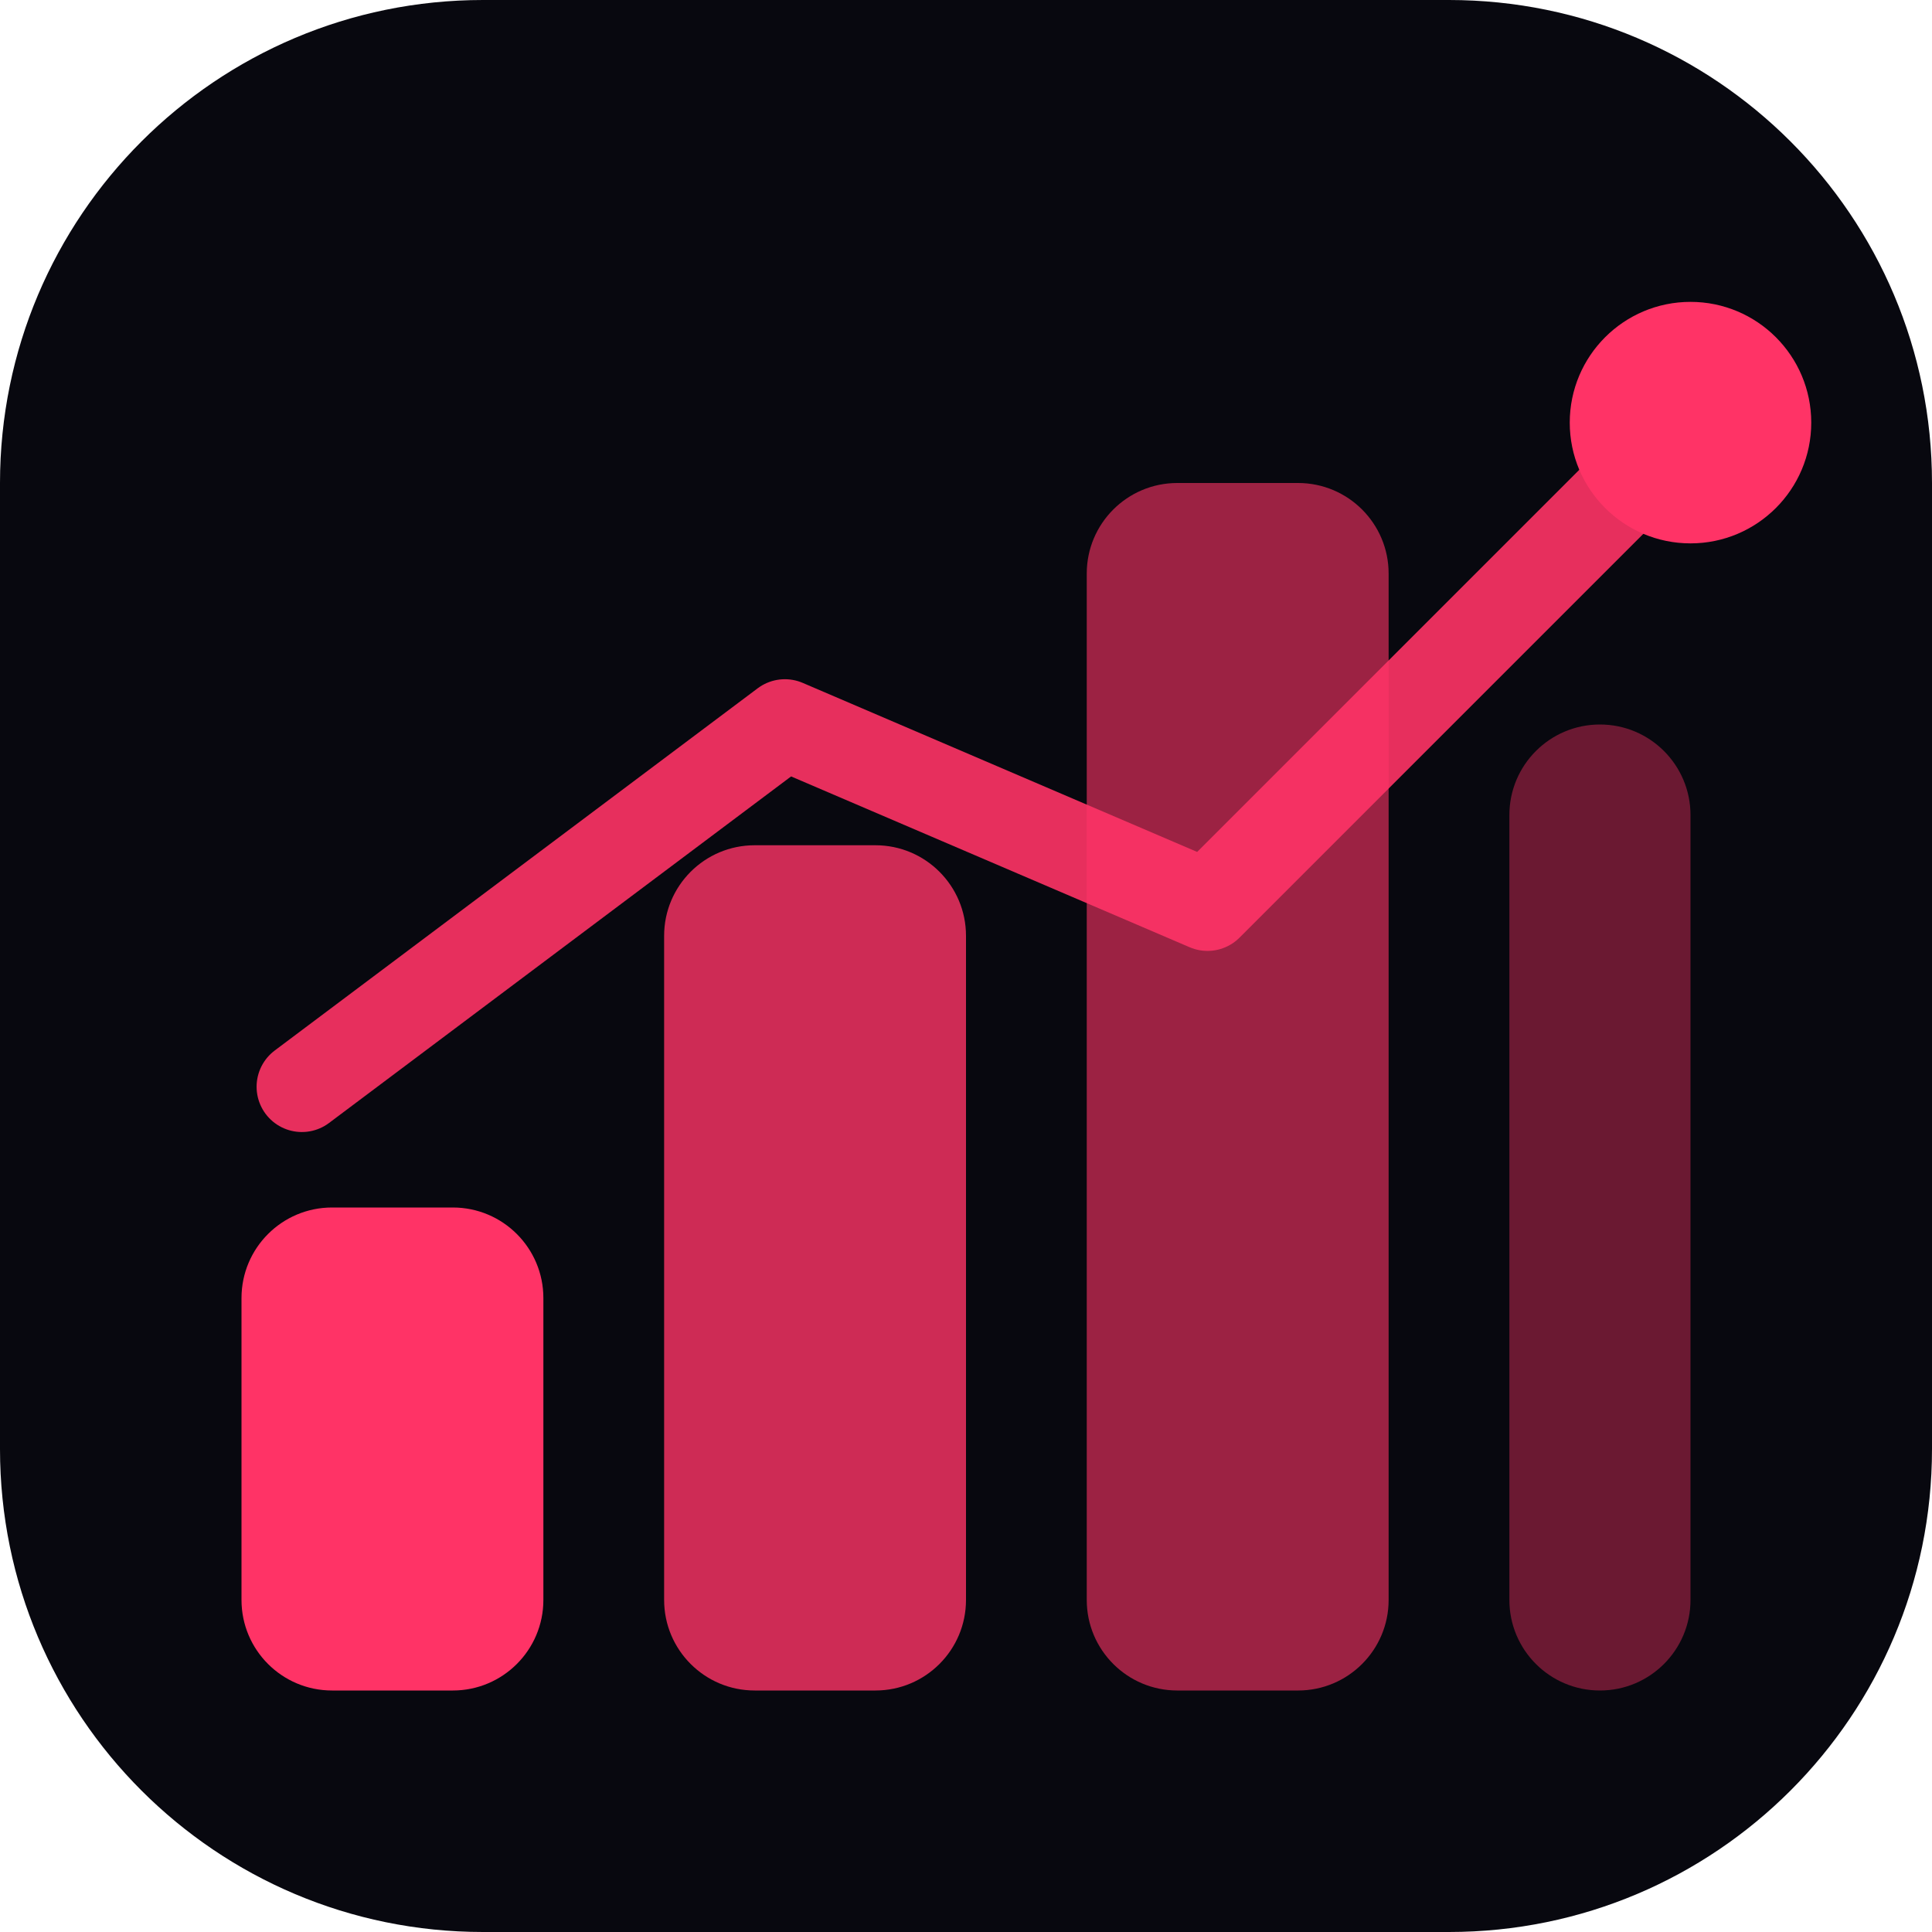
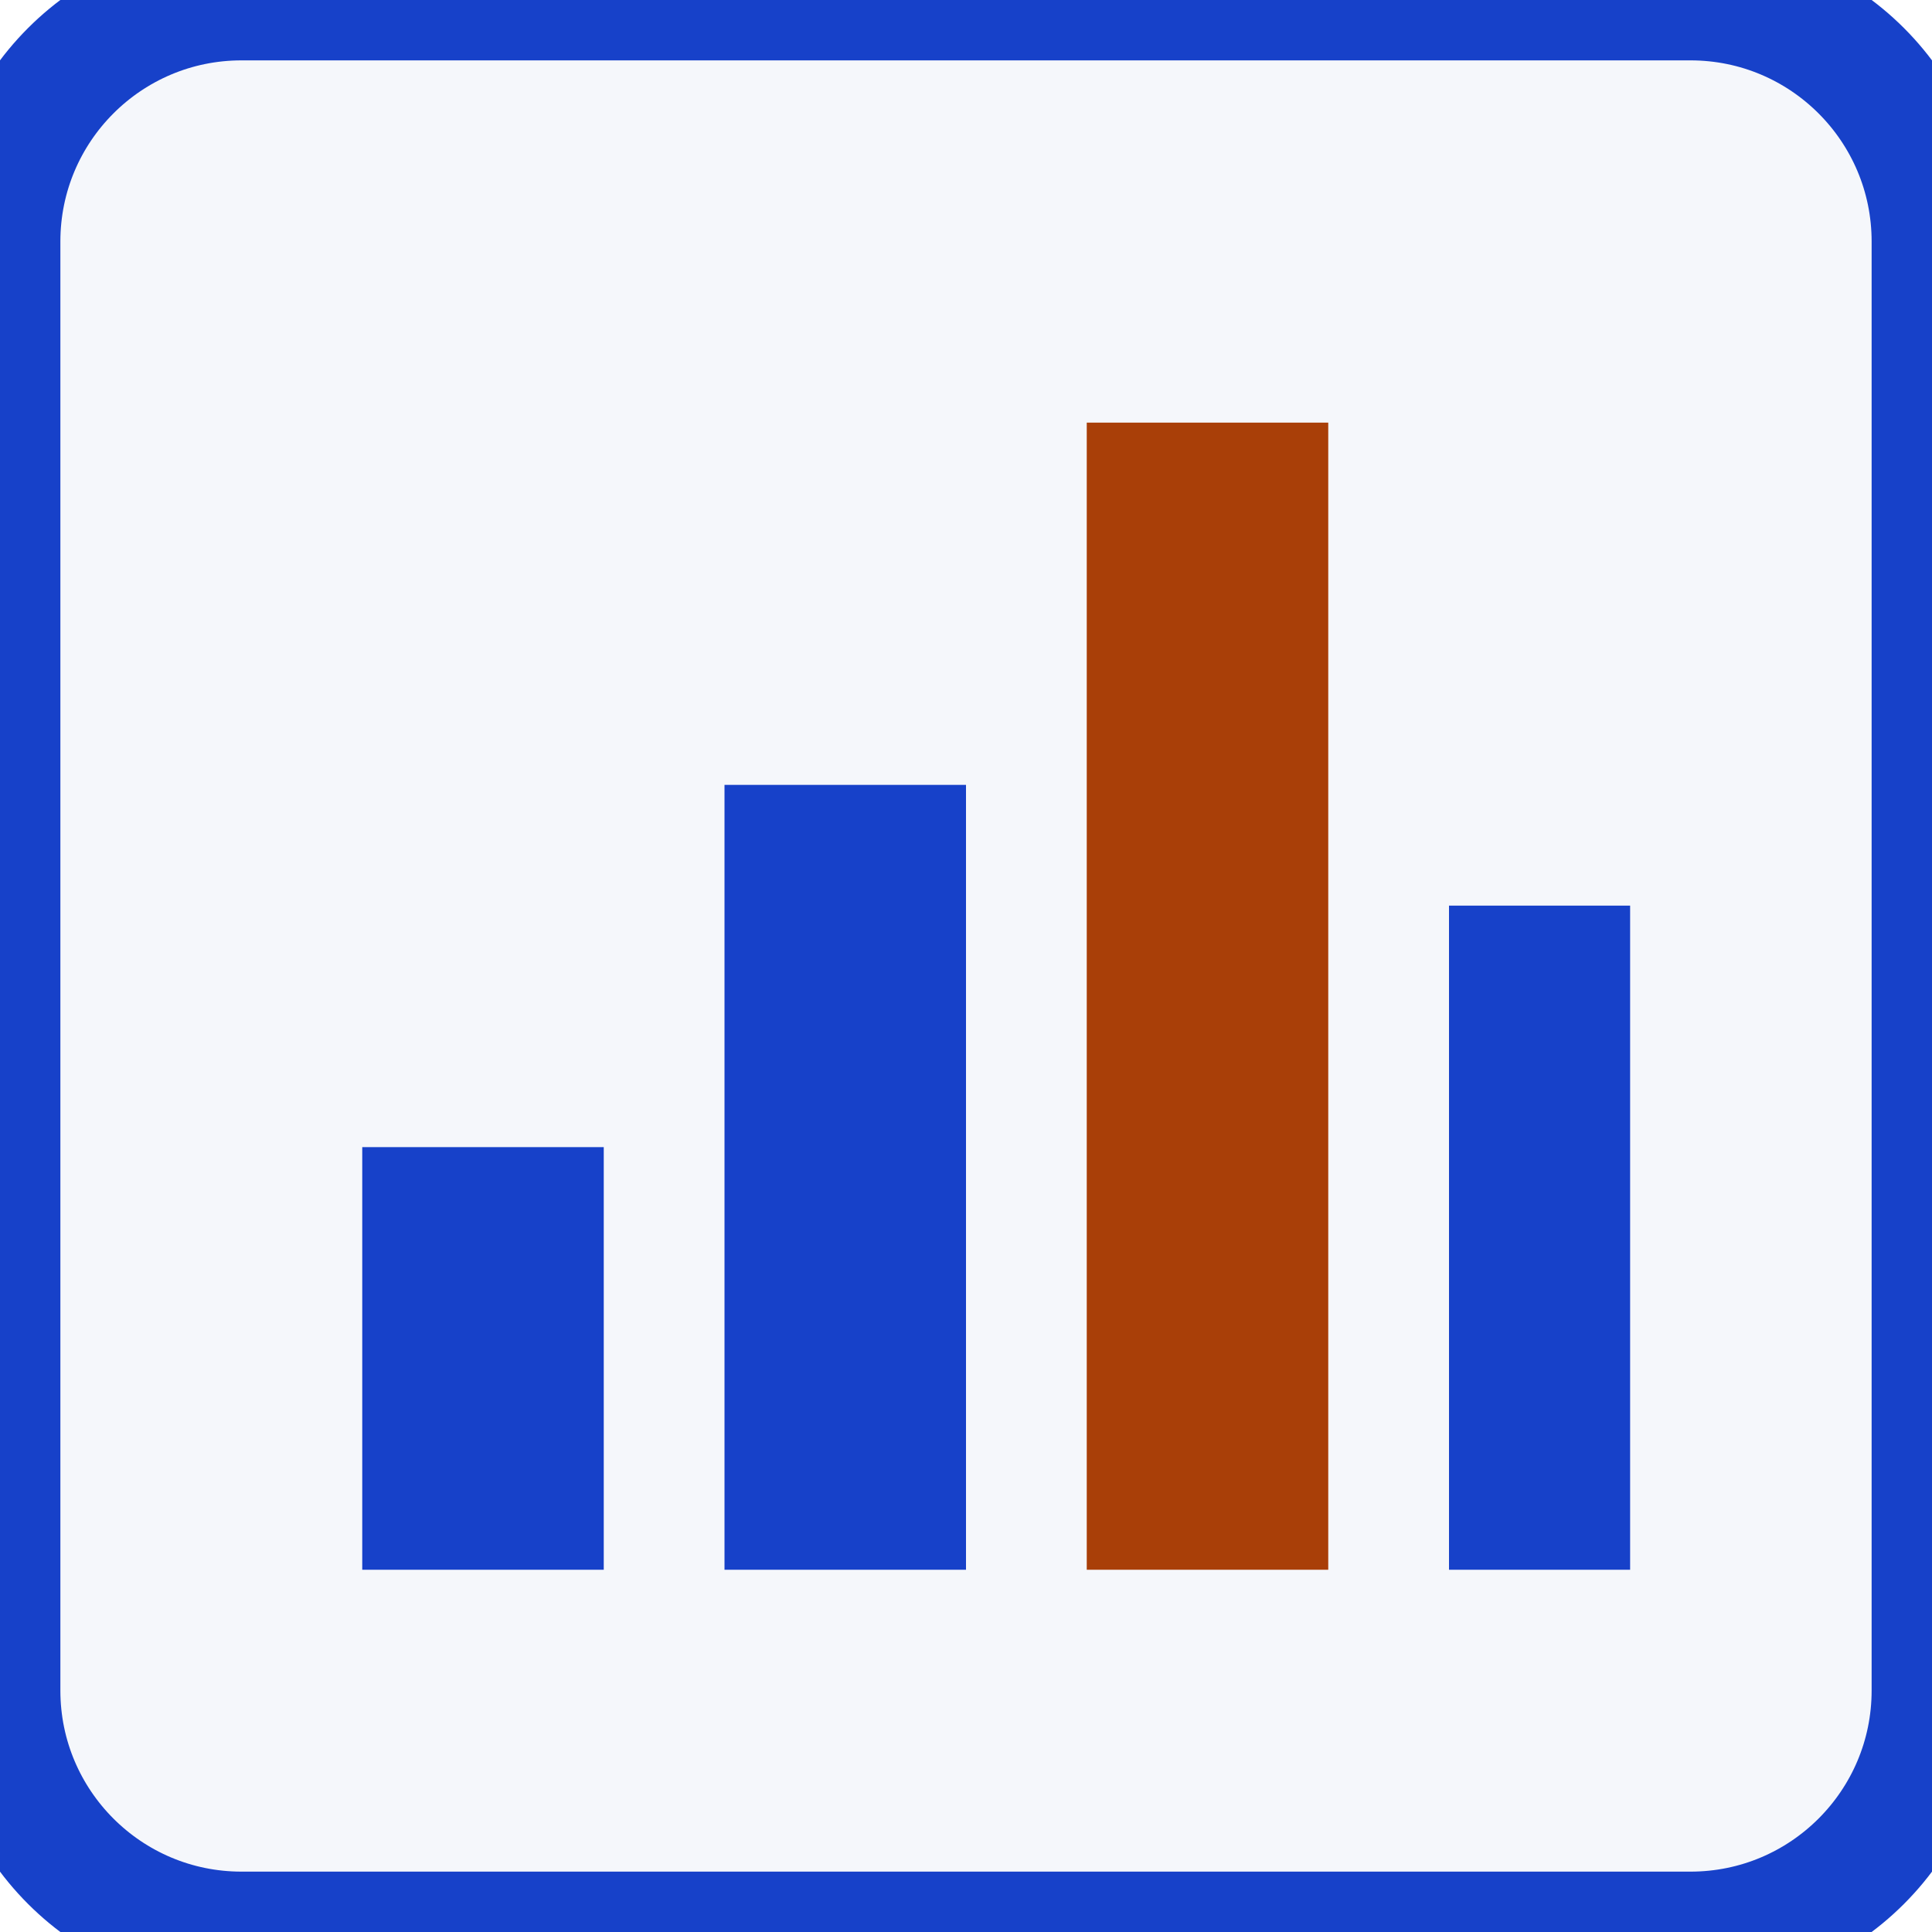
<svg xmlns="http://www.w3.org/2000/svg" viewBox="0 0 32 32" fill="none">
-   <rect width="32" height="32" rx="8" fill="#08080f" />
-   <rect x="4" y="20" width="5" height="8" rx="1.5" fill="#ff3366" />
-   <rect x="11" y="14" width="5" height="14" rx="1.5" fill="#ff3366" opacity="0.8" />
-   <rect x="18" y="8" width="5" height="20" rx="1.5" fill="#ff3366" opacity="0.6" />
-   <rect x="25" y="12" width="3" height="16" rx="1.5" fill="#ff3366" opacity="0.4" />
-   <path d="M5 18 L13 12 L20 15 L28 7" stroke="#ff3366" stroke-width="1.5" stroke-linecap="round" stroke-linejoin="round" opacity="0.9" />
-   <circle cx="28" cy="7" r="2" fill="#ff3366" />
+   <rect width="32" height="32" rx="4" fill="#f5f7fb" stroke="#1741c9" stroke-width="2" />
+   <rect x="6" y="19" width="4" height="7" fill="#1741c9" />
+   <rect x="12" y="13" width="4" height="13" fill="#1741c9" />
+   <rect x="18" y="7" width="4" height="19" fill="#a93f08" />
+   <rect x="24" y="15" width="3" height="11" fill="#1741c9" />
</svg>
